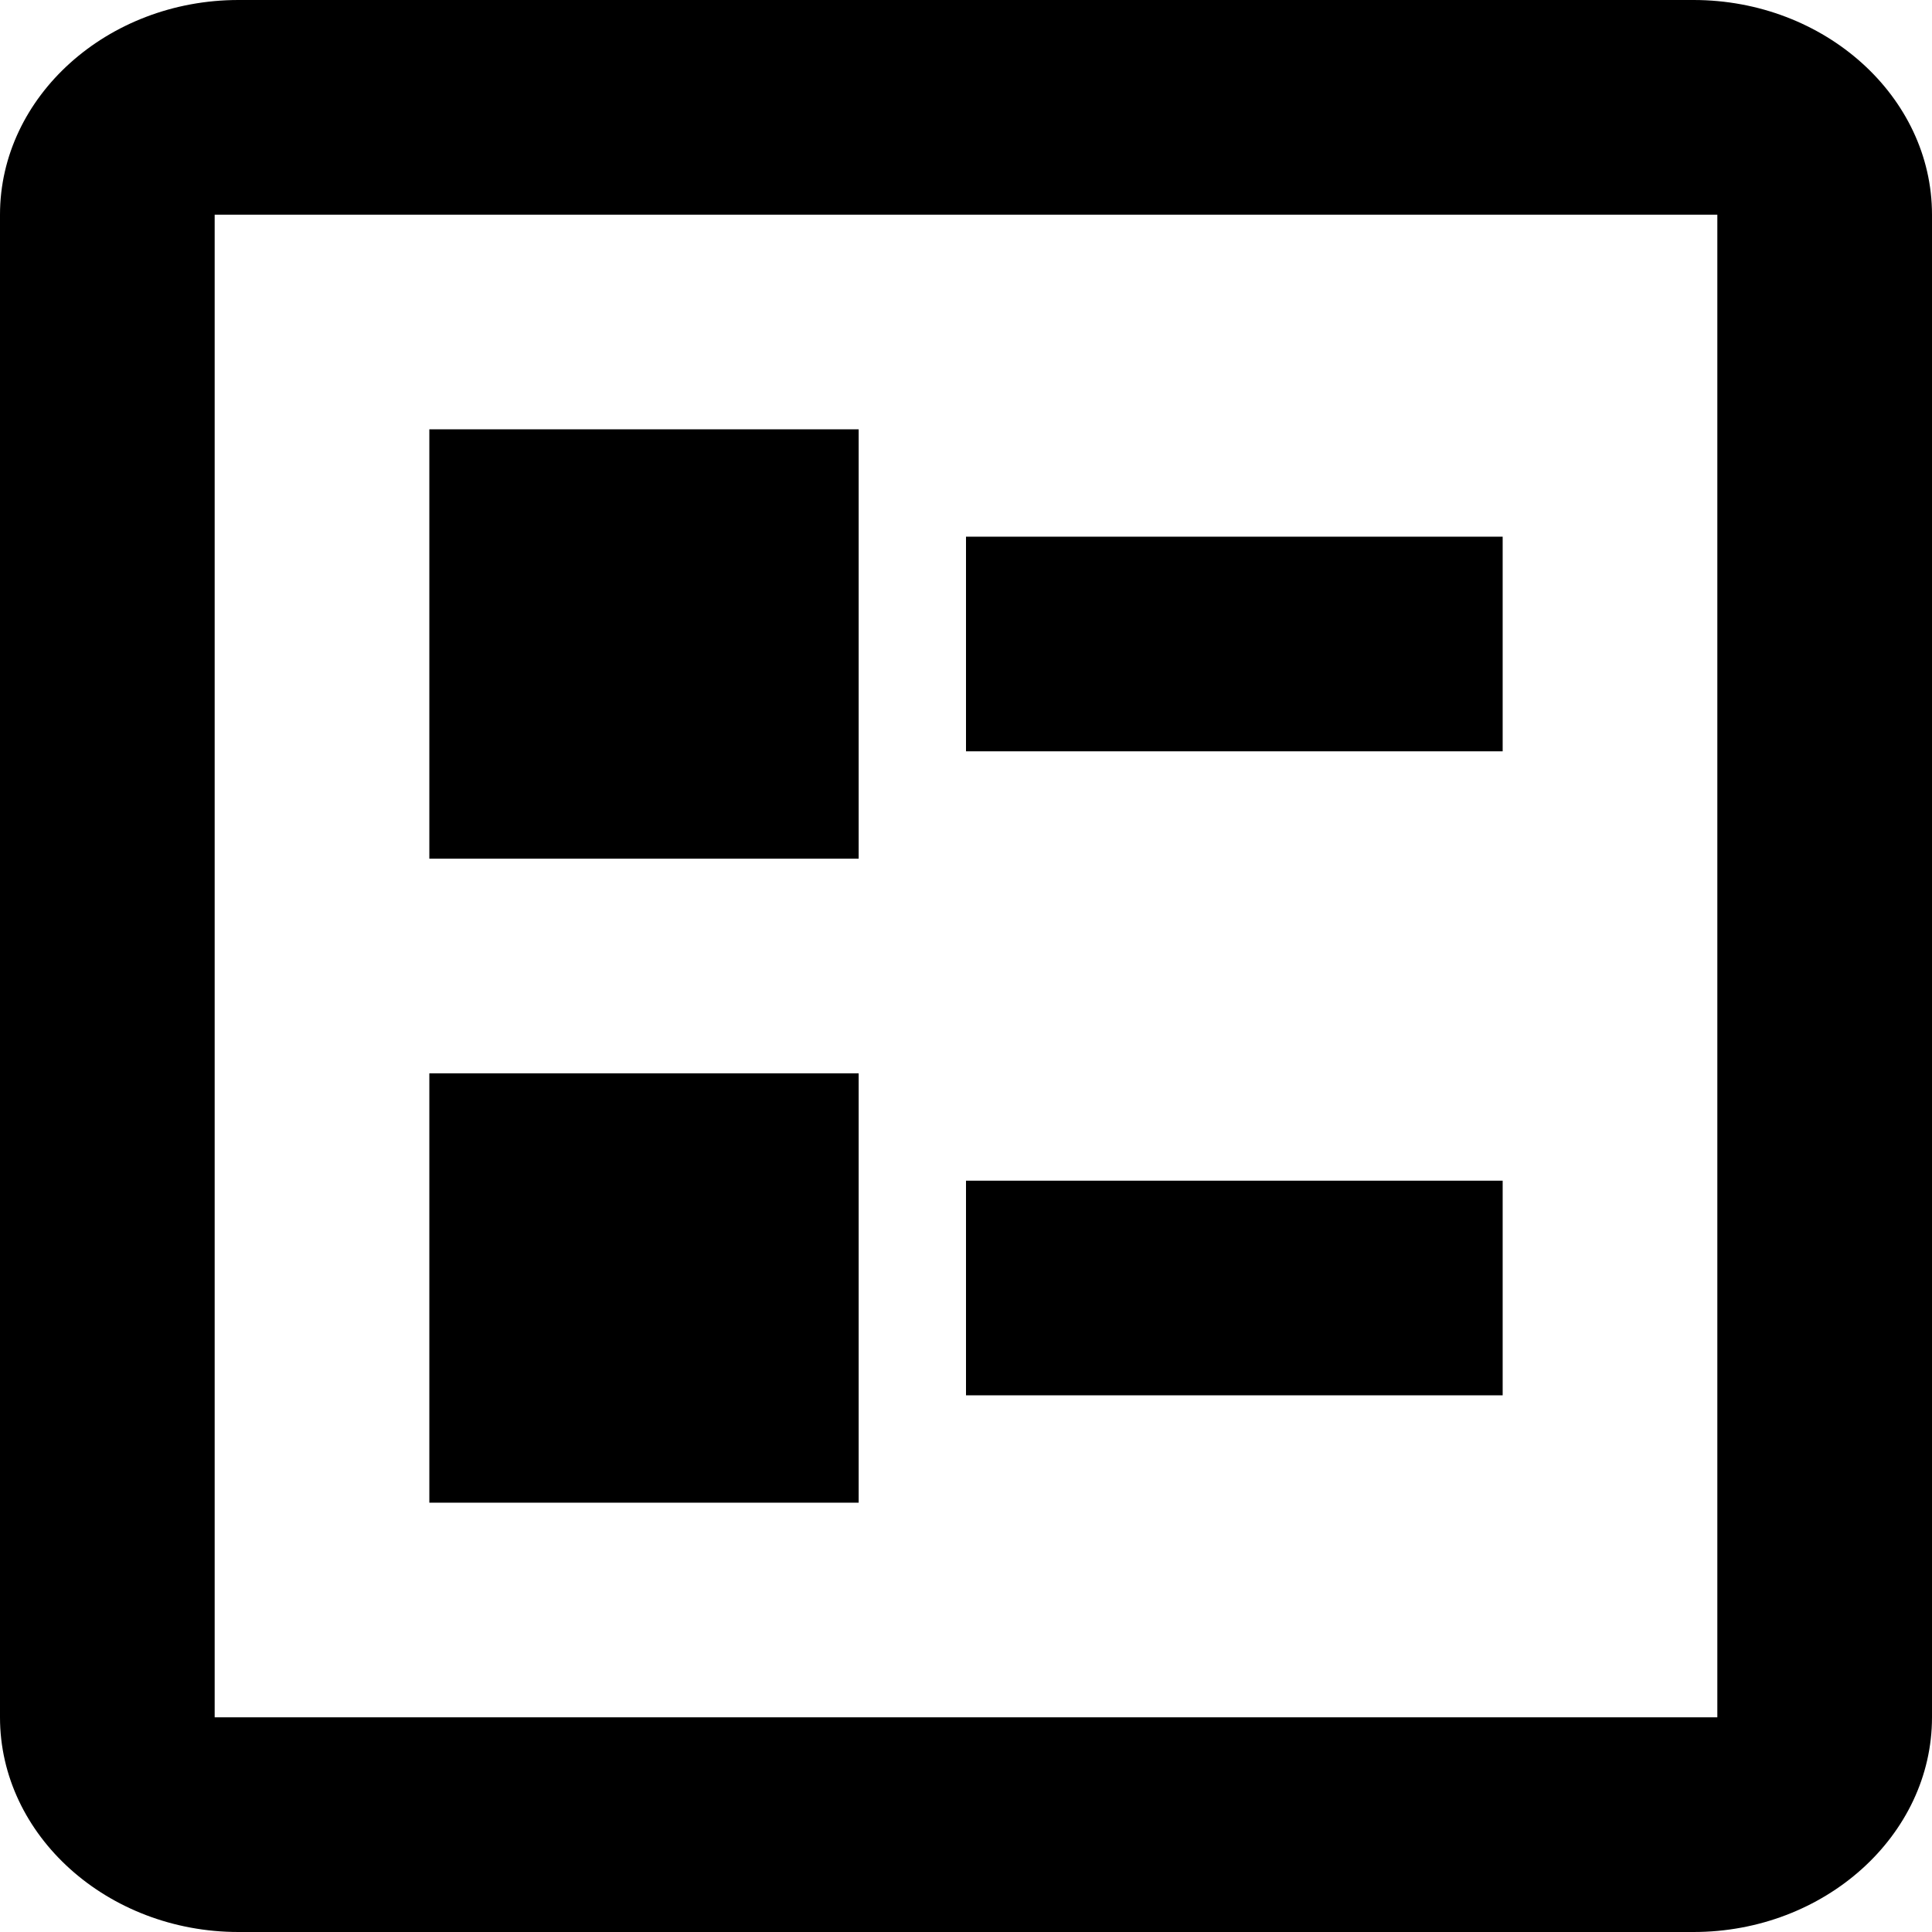
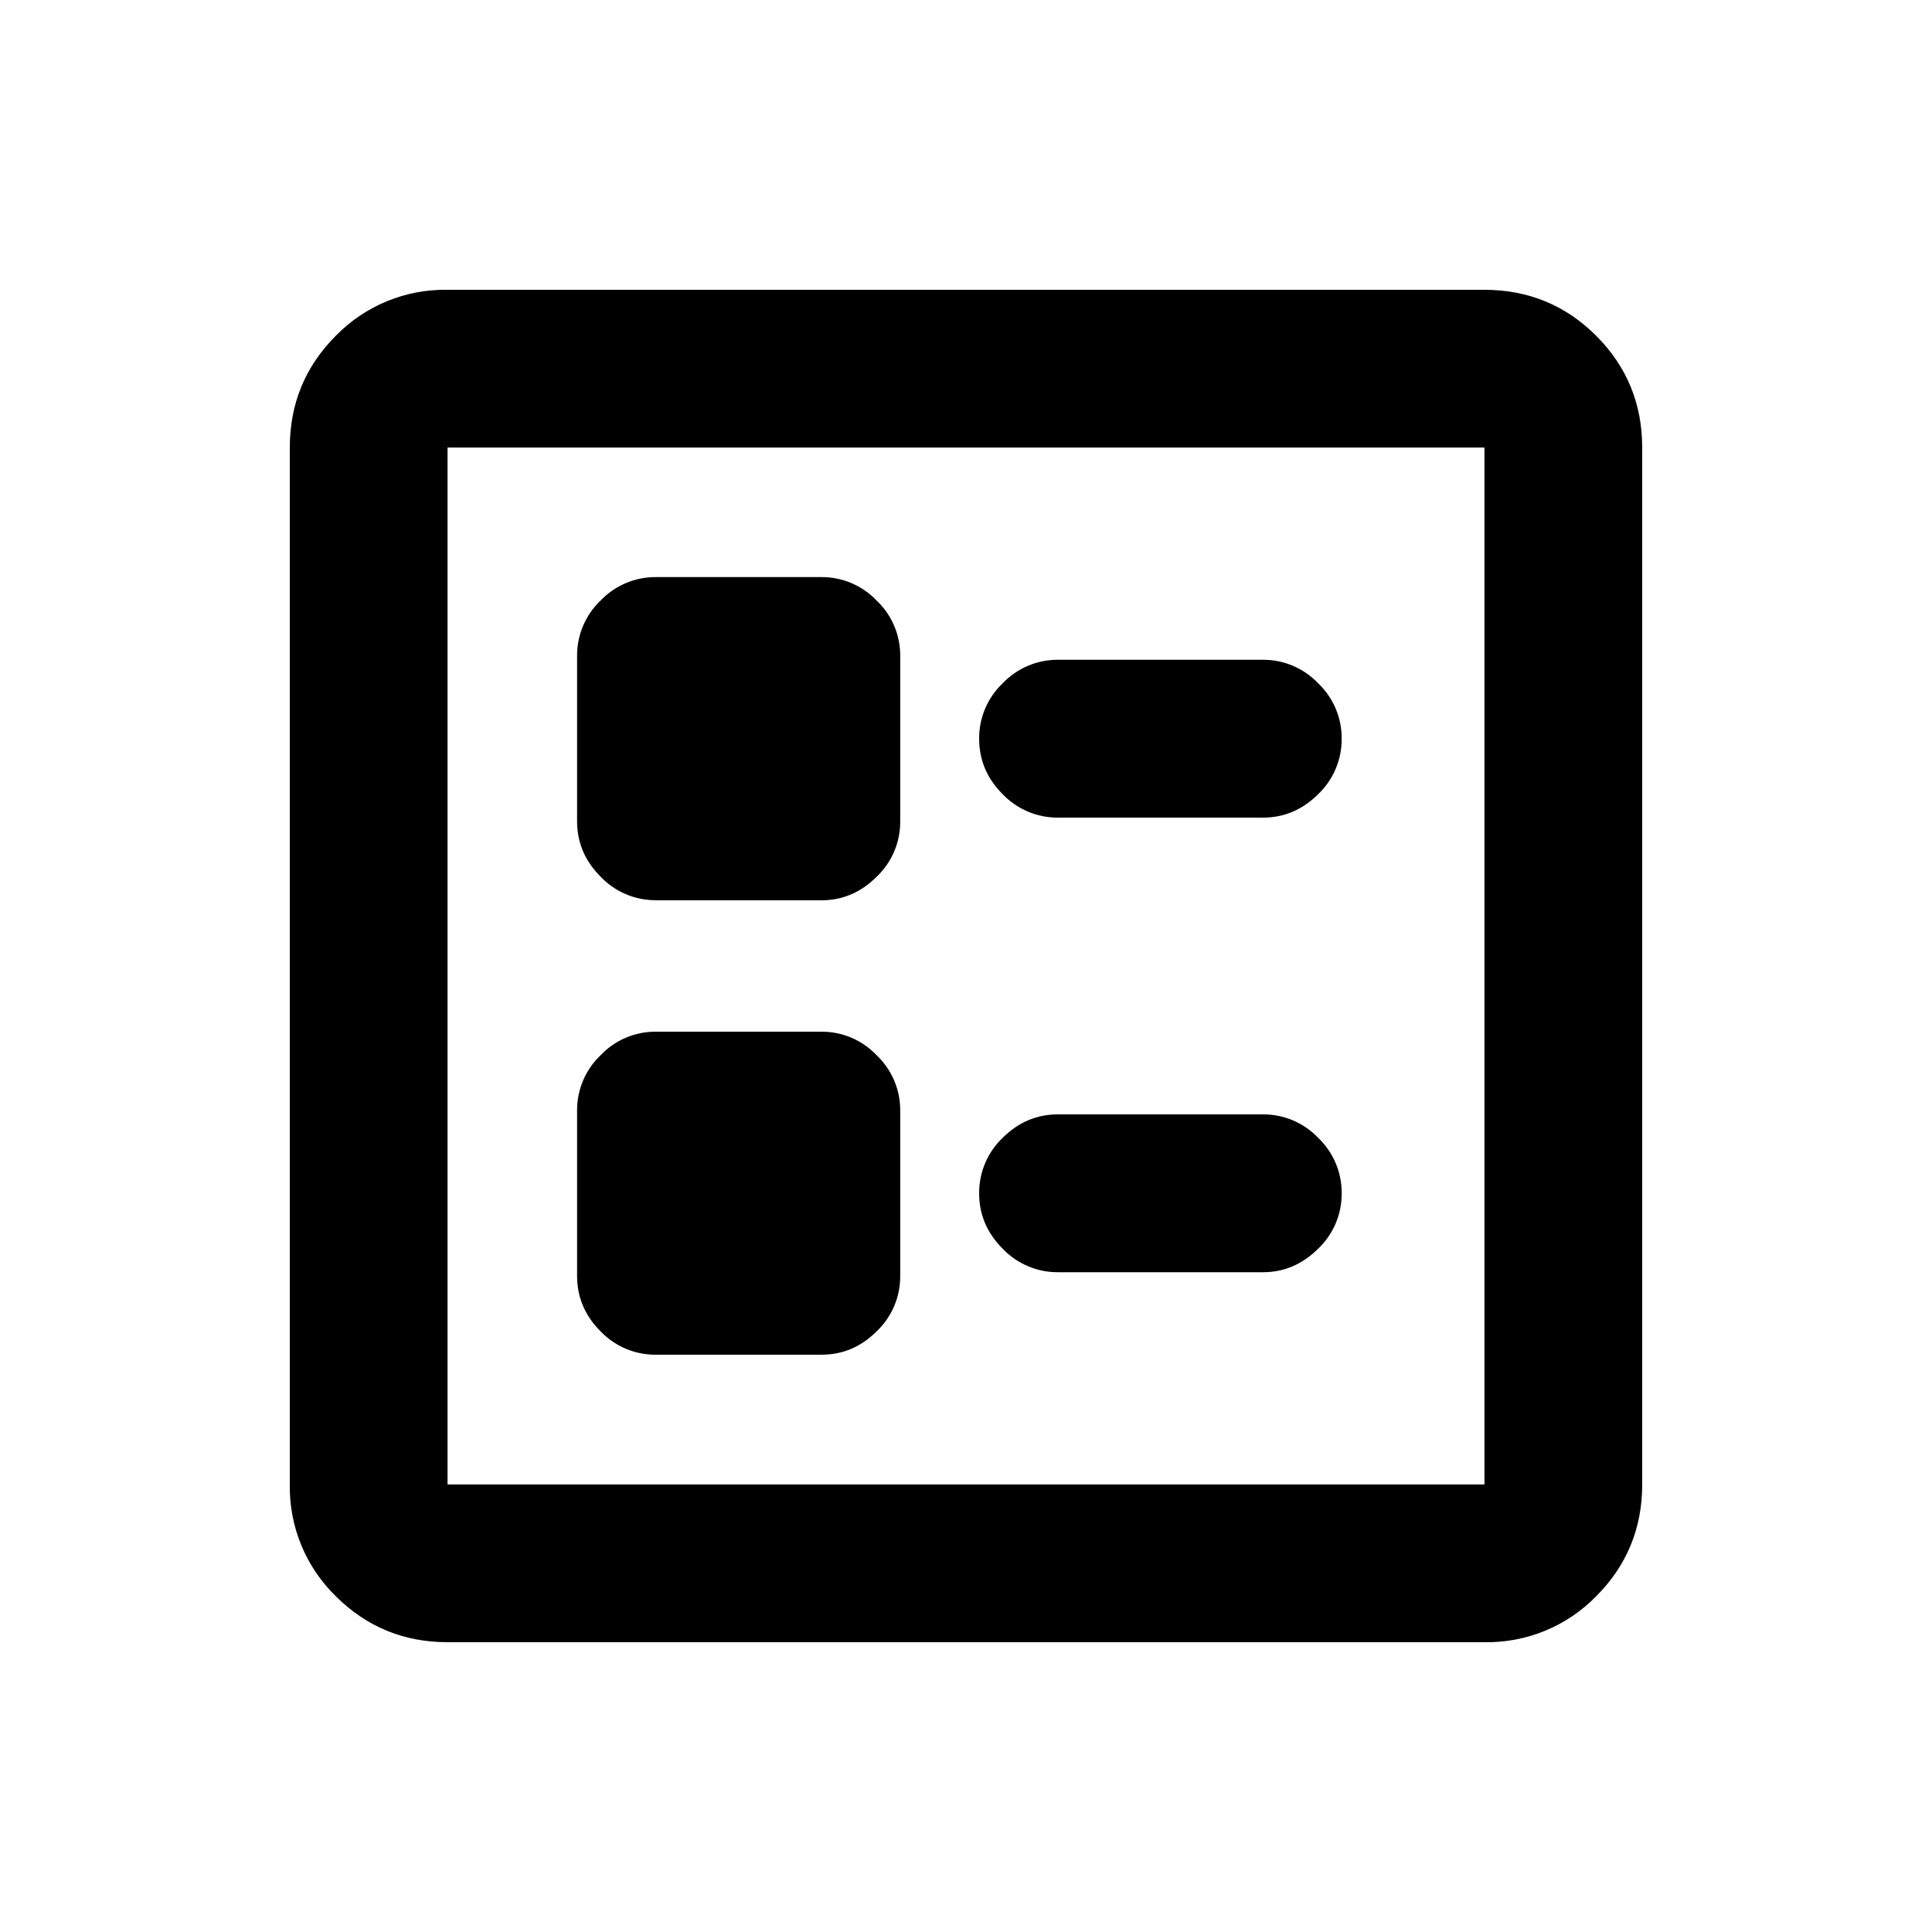
- <svg xmlns="http://www.w3.org/2000/svg" width="18" height="18" viewBox="0 0 18 18" fill="none">
-   <path fill-rule="evenodd" clip-rule="evenodd" d="M18 16V2C18 0.9 17 0 15.778 0H2.222C1 0 0 0.9 0 2V16C0 17.1 1 18 2.222 18H15.778C17 18 18 17.1 18 16ZM9 7H14V5H9V7ZM16 2H2V16H16V2ZM4 4H8V8H4V4ZM14 11H9V13H14V11ZM4 10H8V14H4V10Z" fill="currentColor" />
+ <svg xmlns="http://www.w3.org/2000/svg" width="20" height="20" fill="currentColor">
+   <path d="M10.953 8.464h2.12c.22 0 .41-.081.573-.243a.785.785 0 0 0 .243-.574.782.782 0 0 0-.243-.573.782.782 0 0 0-.574-.244h-2.12a.785.785 0 0 0-.573.244.784.784 0 0 0-.243.573c0 .22.081.412.243.574a.787.787 0 0 0 .574.243Zm0 4.706h2.12c.22 0 .41-.082.573-.244a.782.782 0 0 0 .243-.573.785.785 0 0 0-.243-.574.784.784 0 0 0-.574-.243h-2.12c-.22 0-.41.081-.573.243a.787.787 0 0 0-.243.574c0 .22.081.411.243.573a.785.785 0 0 0 .574.244ZM6.79 9.32h1.712c.22 0 .411-.082.573-.244a.782.782 0 0 0 .244-.573V6.79a.782.782 0 0 0-.244-.573.784.784 0 0 0-.573-.243H6.79a.784.784 0 0 0-.573.243.784.784 0 0 0-.243.573v1.712c0 .22.081.411.243.573a.782.782 0 0 0 .573.244Zm0 4.704h1.712c.22 0 .411-.08.573-.242a.782.782 0 0 0 .244-.573v-1.712a.782.782 0 0 0-.244-.573.782.782 0 0 0-.573-.244H6.79a.782.782 0 0 0-.573.244.784.784 0 0 0-.243.573v1.712c0 .22.081.411.243.573a.784.784 0 0 0 .573.242ZM4.633 17c-.453 0-.839-.159-1.157-.476A1.577 1.577 0 0 1 3 15.367V4.633c0-.453.159-.839.476-1.157A1.577 1.577 0 0 1 4.633 3h10.734c.453 0 .839.159 1.157.476.317.318.476.704.476 1.157v10.734c0 .453-.159.839-.476 1.157a1.578 1.578 0 0 1-1.157.476H4.633Zm0-1.633h10.734V4.633H4.633v10.734Z" />
</svg>
